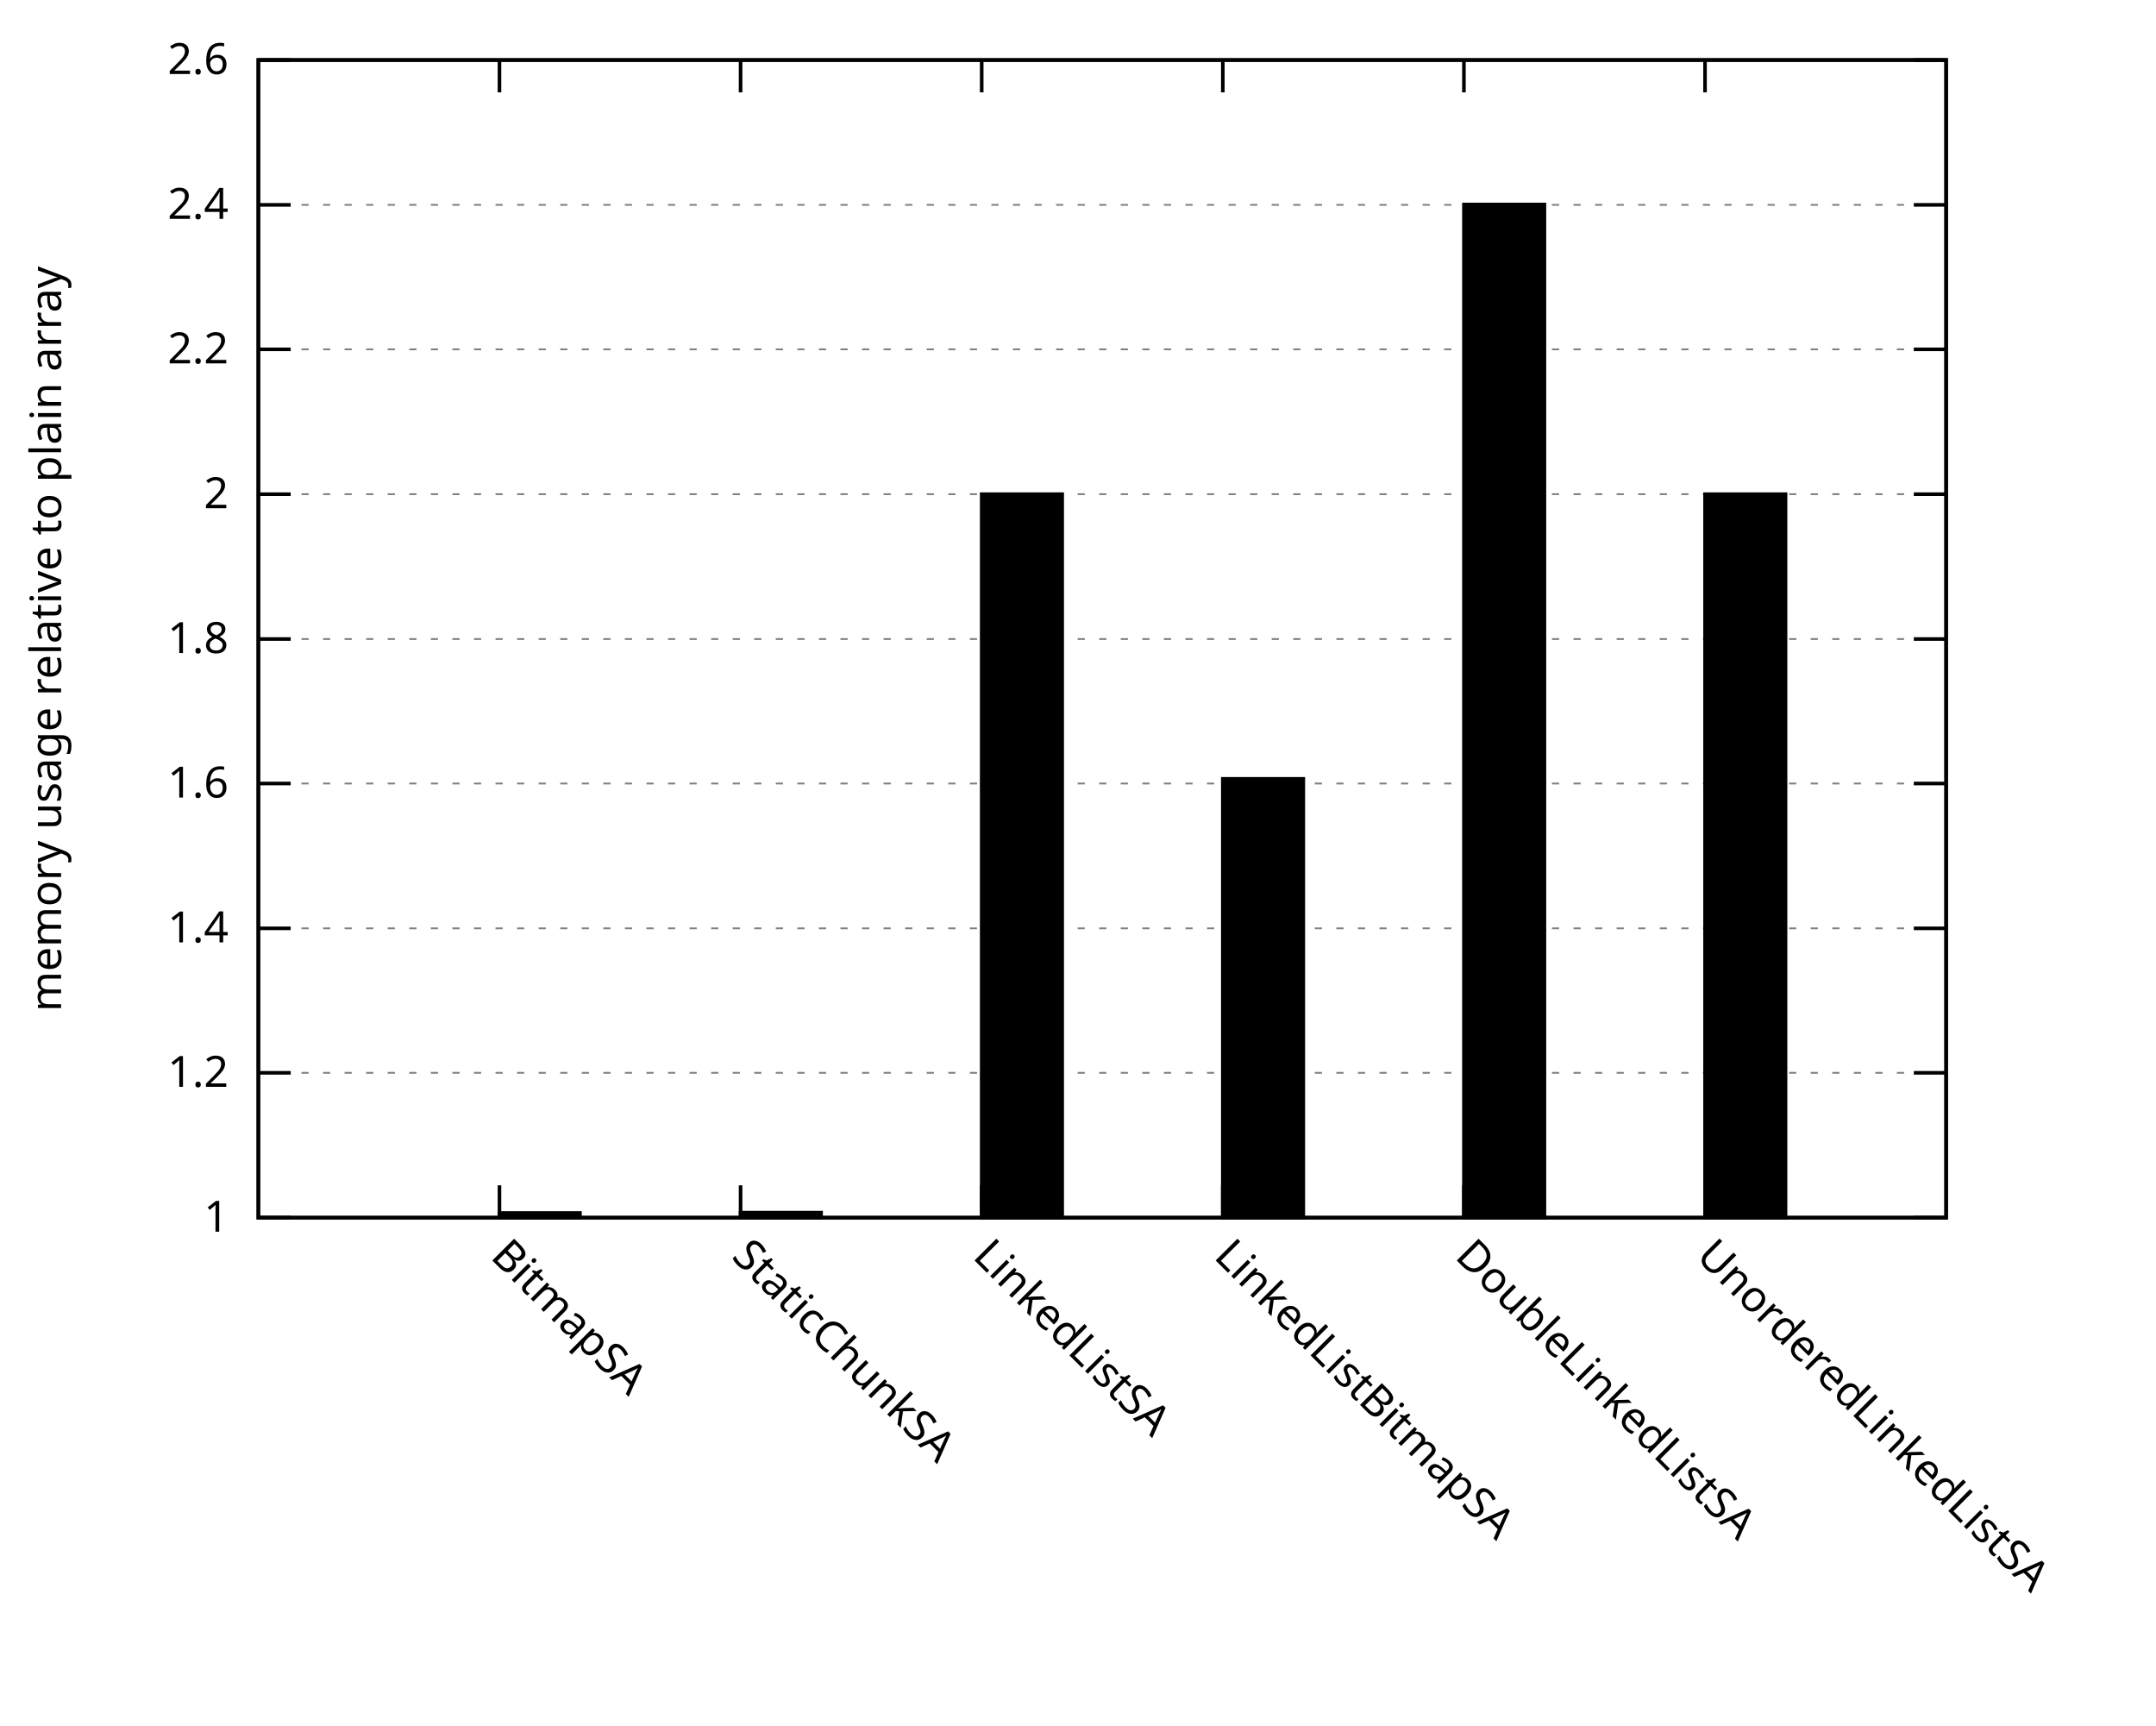
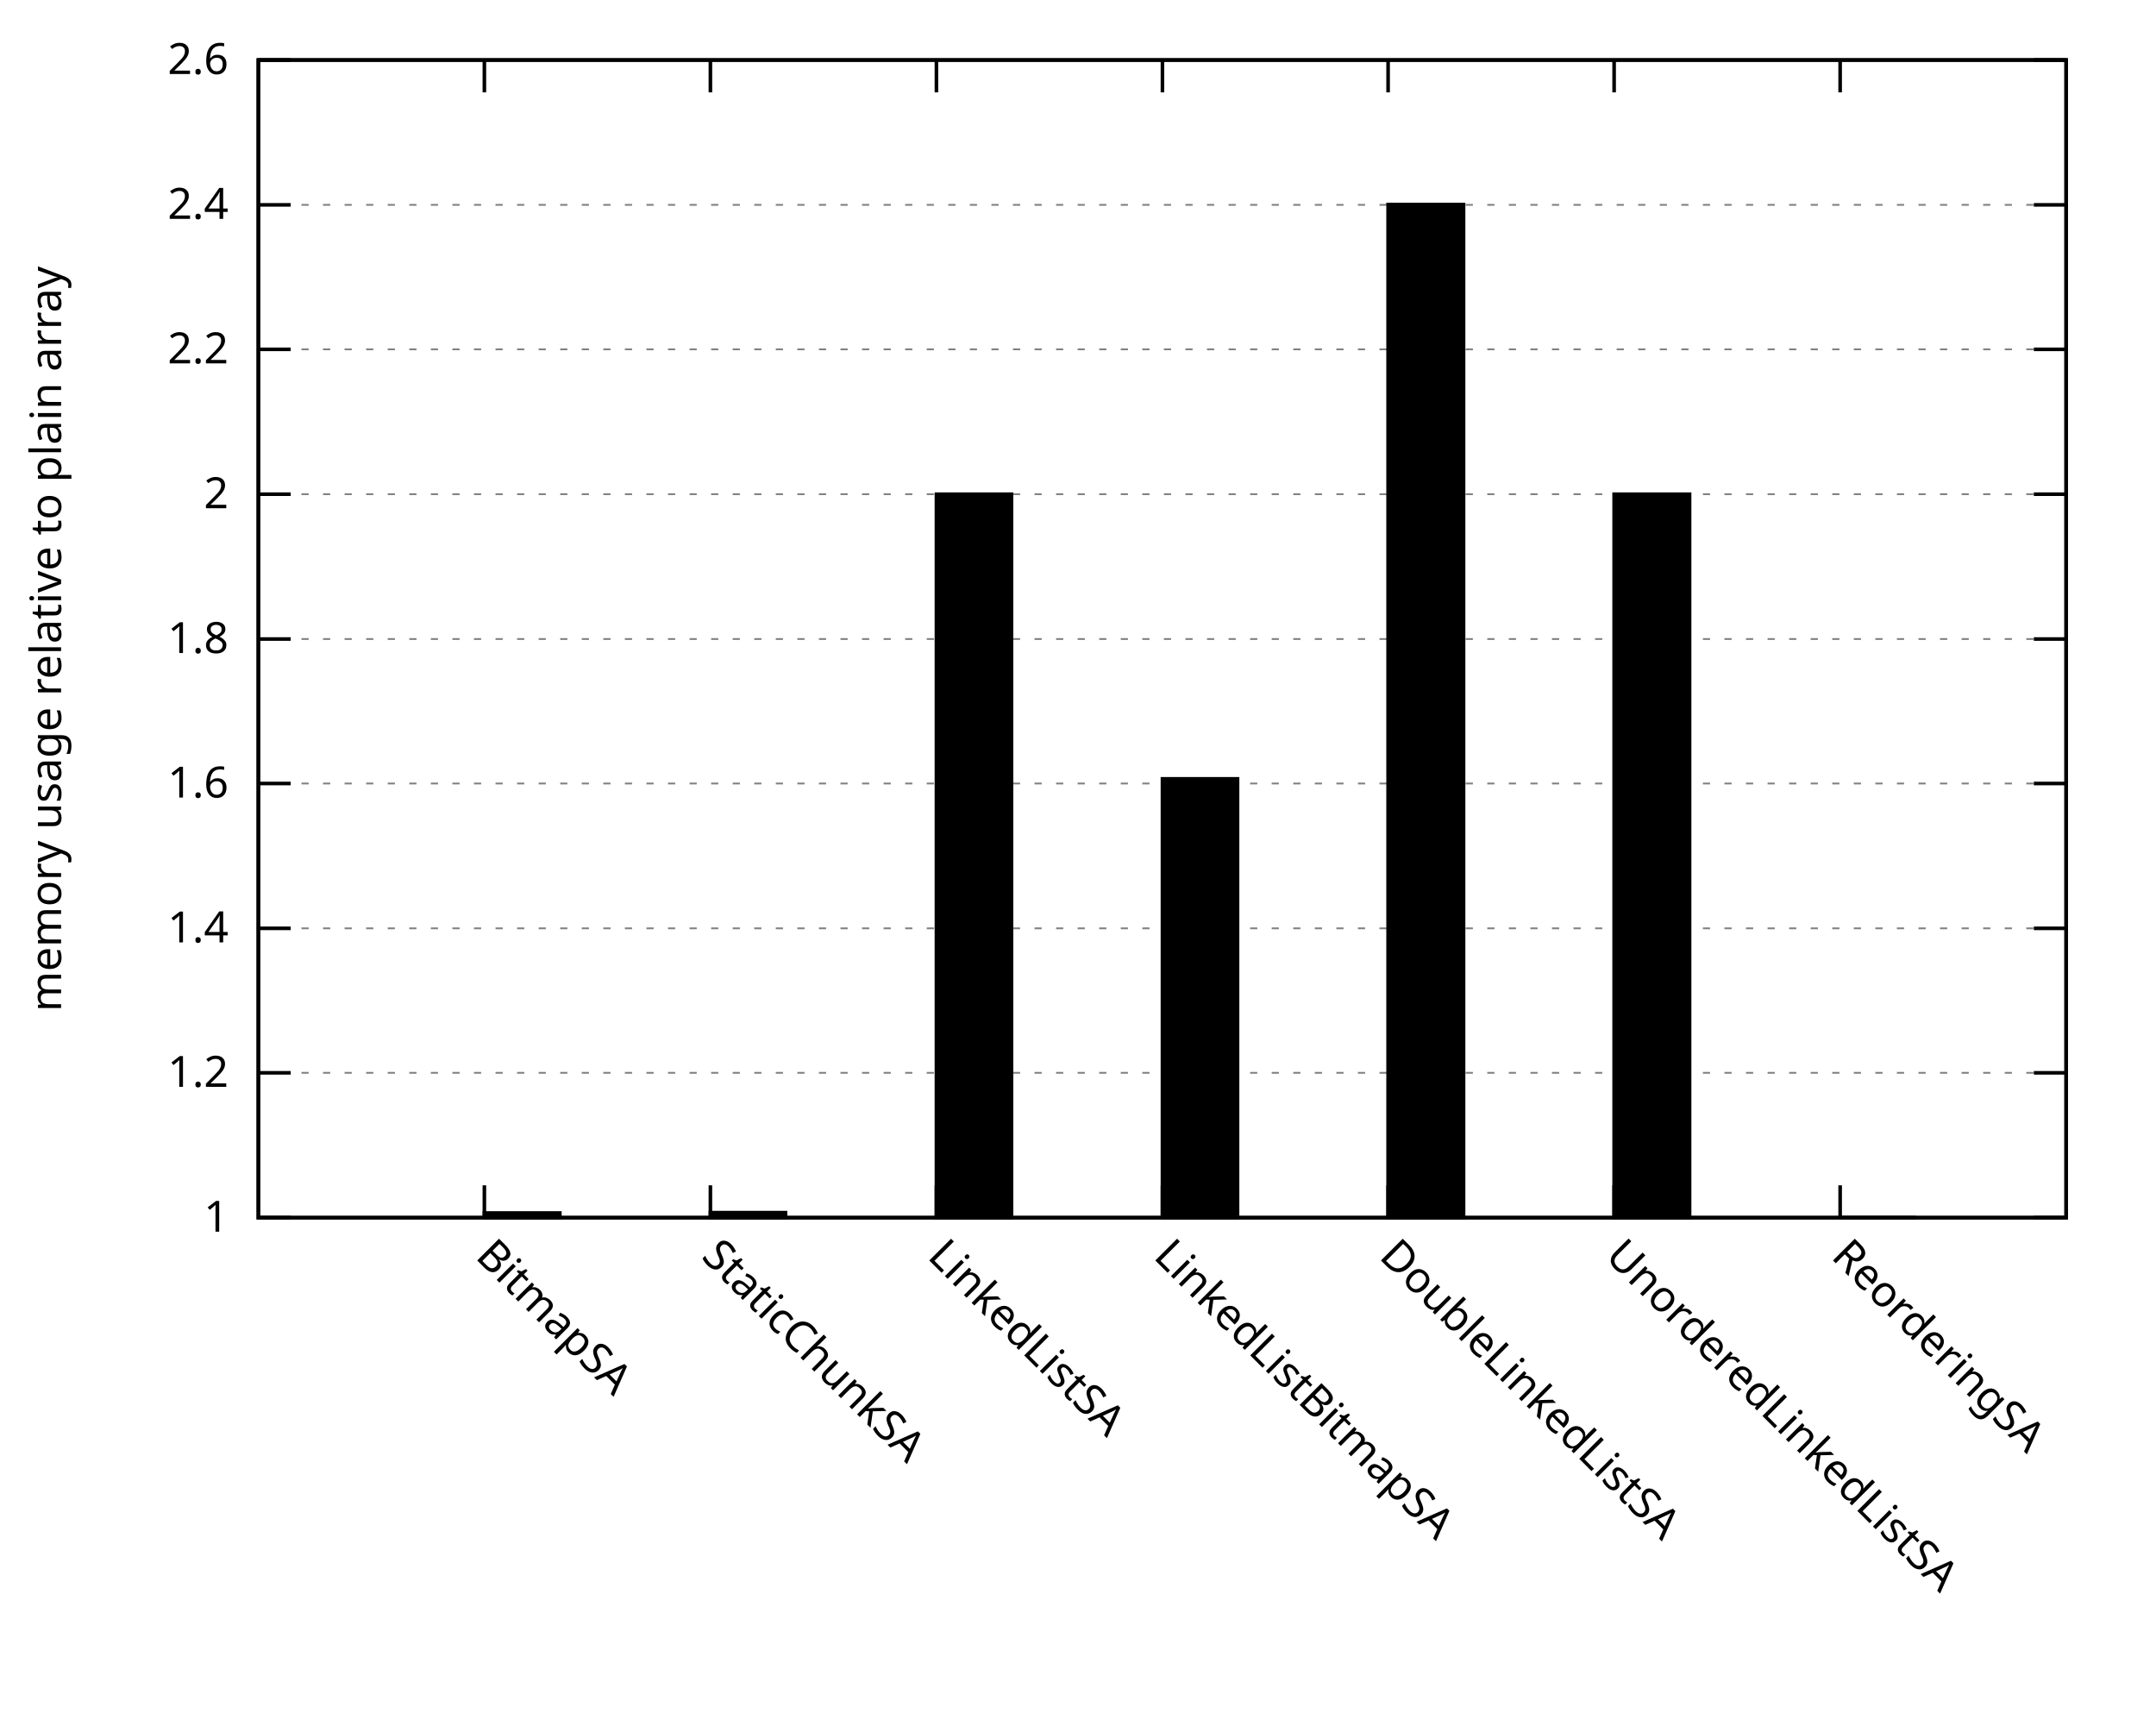
<svg xmlns="http://www.w3.org/2000/svg" xmlns:xlink="http://www.w3.org/1999/xlink" width="600" height="480" viewBox="0 0 600 480">
  <g id="gnuplot_canvas">
    <rect x="0" y="0" width="600" height="480" fill="none" />
    <defs>
      <circle id="gpDot" r="0.5" stroke-width="0.5" />
      <path id="gpPt0" stroke-width="0.222" stroke="currentColor" d="M-1,0 h2 M0,-1 v2" />
      <path id="gpPt1" stroke-width="0.222" stroke="currentColor" d="M-1,-1 L1,1 M1,-1 L-1,1" />
      <path id="gpPt2" stroke-width="0.222" stroke="currentColor" d="M-1,0 L1,0 M0,-1 L0,1 M-1,-1 L1,1 M-1,1 L1,-1" />
      <rect id="gpPt3" stroke-width="0.222" stroke="currentColor" x="-1" y="-1" width="2" height="2" />
      <rect id="gpPt4" stroke-width="0.222" stroke="currentColor" fill="currentColor" x="-1" y="-1" width="2" height="2" />
      <circle id="gpPt5" stroke-width="0.222" stroke="currentColor" cx="0" cy="0" r="1" />
      <use xlink:href="#gpPt5" id="gpPt6" fill="currentColor" stroke="none" />
      <path id="gpPt7" stroke-width="0.222" stroke="currentColor" d="M0,-1.33 L-1.33,0.67 L1.33,0.67 z" />
      <use xlink:href="#gpPt7" id="gpPt8" fill="currentColor" stroke="none" />
      <use xlink:href="#gpPt7" id="gpPt9" stroke="currentColor" transform="rotate(180)" />
      <use xlink:href="#gpPt9" id="gpPt10" fill="currentColor" stroke="none" />
      <use xlink:href="#gpPt3" id="gpPt11" stroke="currentColor" transform="rotate(45)" />
      <use xlink:href="#gpPt11" id="gpPt12" fill="currentColor" stroke="none" />
      <path id="gpPt13" stroke-width="0.222" stroke="currentColor" d="M0,1.330 L1.265,0.411 L0.782,-1.067 L-0.782,-1.076 L-1.265,0.411 z" />
      <use xlink:href="#gpPt13" id="gpPt14" fill="currentColor" stroke="none" />
      <filter id="textbox" filterUnits="objectBoundingBox" x="0" y="0" height="1" width="1">
        <feFlood flood-color="white" flood-opacity="1" result="bgnd" />
        <feComposite in="SourceGraphic" in2="bgnd" operator="atop" />
      </filter>
      <filter id="greybox" filterUnits="objectBoundingBox" x="0" y="0" height="1" width="1">
        <feFlood flood-color="lightgrey" flood-opacity="1" result="grey" />
        <feComposite in="SourceGraphic" in2="grey" operator="atop" />
      </filter>
    </defs>
    <g fill="none" color="white" stroke="currentColor" stroke-width="1.00" stroke-linecap="butt" stroke-linejoin="miter">
</g>
    <g fill="none" color="black" stroke="currentColor" stroke-width="1.00" stroke-linecap="butt" stroke-linejoin="miter">
</g>
    <g fill="none" color="black" stroke="black" stroke-width="0.50" stroke-linecap="butt" stroke-linejoin="miter">
</g>
    <g fill="none" color="gray" stroke="currentColor" stroke-width="0.50" stroke-linecap="butt" stroke-linejoin="miter">
-       <path stroke="gray" stroke-dasharray="2,4" class="gridline" d="M71.9,338.8 L541.6,338.8  " />
-     </g>
-     <g fill="none" color="gray" stroke="gray" stroke-width="1.00" stroke-linecap="butt" stroke-linejoin="miter">
- </g>
-     <g fill="none" color="black" stroke="currentColor" stroke-width="1.00" stroke-linecap="butt" stroke-linejoin="miter">
-       <path stroke="black" d="M71.9,338.8 L80.9,338.8 M541.6,338.8 L532.6,338.8  " />
+       <path stroke="gray" stroke-dasharray="2,4" class="gridline" d="M71.9,338.8 L575.0,338.8  " />
+     </g>
+     <g fill="none" color="gray" stroke="gray" stroke-width="1.00" stroke-linecap="butt" stroke-linejoin="miter">
+ </g>
+     <g fill="none" color="black" stroke="currentColor" stroke-width="1.00" stroke-linecap="butt" stroke-linejoin="miter">
+       <path stroke="black" d="M71.9,338.8 L80.9,338.8 M575.0,338.8 L566.0,338.8  " />
      <g transform="translate(63.6,342.7)" stroke="none" fill="black" font-family="sans-serif" font-size="12.00" text-anchor="end">
        <text>
          <tspan font-family="sans-serif"> 1</tspan>
        </text>
      </g>
    </g>
    <g fill="none" color="black" stroke="currentColor" stroke-width="1.00" stroke-linecap="butt" stroke-linejoin="miter">
</g>
    <g fill="none" color="black" stroke="black" stroke-width="0.50" stroke-linecap="butt" stroke-linejoin="miter">
</g>
    <g fill="none" color="gray" stroke="currentColor" stroke-width="0.50" stroke-linecap="butt" stroke-linejoin="miter">
-       <path stroke="gray" stroke-dasharray="2,4" class="gridline" d="M71.9,298.5 L541.6,298.5  " />
-     </g>
-     <g fill="none" color="gray" stroke="gray" stroke-width="1.00" stroke-linecap="butt" stroke-linejoin="miter">
- </g>
-     <g fill="none" color="black" stroke="currentColor" stroke-width="1.00" stroke-linecap="butt" stroke-linejoin="miter">
-       <path stroke="black" d="M71.9,298.5 L80.9,298.5 M541.6,298.5 L532.6,298.5  " />
+       <path stroke="gray" stroke-dasharray="2,4" class="gridline" d="M71.9,298.5 L575.0,298.5  " />
+     </g>
+     <g fill="none" color="gray" stroke="gray" stroke-width="1.00" stroke-linecap="butt" stroke-linejoin="miter">
+ </g>
+     <g fill="none" color="black" stroke="currentColor" stroke-width="1.00" stroke-linecap="butt" stroke-linejoin="miter">
+       <path stroke="black" d="M71.9,298.5 L80.9,298.5 M575.0,298.5 L566.0,298.5  " />
      <g transform="translate(63.6,302.4)" stroke="none" fill="black" font-family="sans-serif" font-size="12.00" text-anchor="end">
        <text>
          <tspan font-family="sans-serif"> 1.2</tspan>
        </text>
      </g>
    </g>
    <g fill="none" color="black" stroke="currentColor" stroke-width="1.00" stroke-linecap="butt" stroke-linejoin="miter">
</g>
    <g fill="none" color="black" stroke="black" stroke-width="0.50" stroke-linecap="butt" stroke-linejoin="miter">
</g>
    <g fill="none" color="gray" stroke="currentColor" stroke-width="0.50" stroke-linecap="butt" stroke-linejoin="miter">
-       <path stroke="gray" stroke-dasharray="2,4" class="gridline" d="M71.9,258.3 L541.6,258.3  " />
-     </g>
-     <g fill="none" color="gray" stroke="gray" stroke-width="1.00" stroke-linecap="butt" stroke-linejoin="miter">
- </g>
-     <g fill="none" color="black" stroke="currentColor" stroke-width="1.00" stroke-linecap="butt" stroke-linejoin="miter">
-       <path stroke="black" d="M71.9,258.3 L80.9,258.3 M541.6,258.3 L532.6,258.3  " />
+       <path stroke="gray" stroke-dasharray="2,4" class="gridline" d="M71.9,258.3 L575.0,258.3  " />
+     </g>
+     <g fill="none" color="gray" stroke="gray" stroke-width="1.00" stroke-linecap="butt" stroke-linejoin="miter">
+ </g>
+     <g fill="none" color="black" stroke="currentColor" stroke-width="1.00" stroke-linecap="butt" stroke-linejoin="miter">
+       <path stroke="black" d="M71.9,258.3 L80.9,258.3 M575.0,258.3 L566.0,258.3  " />
      <g transform="translate(63.6,262.2)" stroke="none" fill="black" font-family="sans-serif" font-size="12.00" text-anchor="end">
        <text>
          <tspan font-family="sans-serif"> 1.4</tspan>
        </text>
      </g>
    </g>
    <g fill="none" color="black" stroke="currentColor" stroke-width="1.00" stroke-linecap="butt" stroke-linejoin="miter">
</g>
    <g fill="none" color="black" stroke="black" stroke-width="0.50" stroke-linecap="butt" stroke-linejoin="miter">
</g>
    <g fill="none" color="gray" stroke="currentColor" stroke-width="0.50" stroke-linecap="butt" stroke-linejoin="miter">
-       <path stroke="gray" stroke-dasharray="2,4" class="gridline" d="M71.9,218.0 L541.6,218.0  " />
-     </g>
-     <g fill="none" color="gray" stroke="gray" stroke-width="1.00" stroke-linecap="butt" stroke-linejoin="miter">
- </g>
-     <g fill="none" color="black" stroke="currentColor" stroke-width="1.00" stroke-linecap="butt" stroke-linejoin="miter">
-       <path stroke="black" d="M71.9,218.0 L80.9,218.0 M541.6,218.0 L532.6,218.0  " />
+       <path stroke="gray" stroke-dasharray="2,4" class="gridline" d="M71.9,218.0 L575.0,218.0  " />
+     </g>
+     <g fill="none" color="gray" stroke="gray" stroke-width="1.00" stroke-linecap="butt" stroke-linejoin="miter">
+ </g>
+     <g fill="none" color="black" stroke="currentColor" stroke-width="1.00" stroke-linecap="butt" stroke-linejoin="miter">
+       <path stroke="black" d="M71.9,218.0 L80.9,218.0 M575.0,218.0 L566.0,218.0  " />
      <g transform="translate(63.6,221.9)" stroke="none" fill="black" font-family="sans-serif" font-size="12.00" text-anchor="end">
        <text>
          <tspan font-family="sans-serif"> 1.6</tspan>
        </text>
      </g>
    </g>
    <g fill="none" color="black" stroke="currentColor" stroke-width="1.00" stroke-linecap="butt" stroke-linejoin="miter">
</g>
    <g fill="none" color="black" stroke="black" stroke-width="0.50" stroke-linecap="butt" stroke-linejoin="miter">
</g>
    <g fill="none" color="gray" stroke="currentColor" stroke-width="0.50" stroke-linecap="butt" stroke-linejoin="miter">
-       <path stroke="gray" stroke-dasharray="2,4" class="gridline" d="M71.9,177.8 L541.6,177.8  " />
-     </g>
-     <g fill="none" color="gray" stroke="gray" stroke-width="1.00" stroke-linecap="butt" stroke-linejoin="miter">
- </g>
-     <g fill="none" color="black" stroke="currentColor" stroke-width="1.00" stroke-linecap="butt" stroke-linejoin="miter">
-       <path stroke="black" d="M71.9,177.8 L80.9,177.8 M541.6,177.8 L532.6,177.8  " />
+       <path stroke="gray" stroke-dasharray="2,4" class="gridline" d="M71.9,177.8 L575.0,177.8  " />
+     </g>
+     <g fill="none" color="gray" stroke="gray" stroke-width="1.00" stroke-linecap="butt" stroke-linejoin="miter">
+ </g>
+     <g fill="none" color="black" stroke="currentColor" stroke-width="1.00" stroke-linecap="butt" stroke-linejoin="miter">
+       <path stroke="black" d="M71.9,177.8 L80.9,177.8 M575.0,177.8 L566.0,177.8  " />
      <g transform="translate(63.6,181.7)" stroke="none" fill="black" font-family="sans-serif" font-size="12.00" text-anchor="end">
        <text>
          <tspan font-family="sans-serif"> 1.8</tspan>
        </text>
      </g>
    </g>
    <g fill="none" color="black" stroke="currentColor" stroke-width="1.00" stroke-linecap="butt" stroke-linejoin="miter">
</g>
    <g fill="none" color="black" stroke="black" stroke-width="0.50" stroke-linecap="butt" stroke-linejoin="miter">
</g>
    <g fill="none" color="gray" stroke="currentColor" stroke-width="0.50" stroke-linecap="butt" stroke-linejoin="miter">
-       <path stroke="gray" stroke-dasharray="2,4" class="gridline" d="M71.9,137.5 L541.6,137.5  " />
-     </g>
-     <g fill="none" color="gray" stroke="gray" stroke-width="1.00" stroke-linecap="butt" stroke-linejoin="miter">
- </g>
-     <g fill="none" color="black" stroke="currentColor" stroke-width="1.00" stroke-linecap="butt" stroke-linejoin="miter">
-       <path stroke="black" d="M71.9,137.5 L80.9,137.5 M541.6,137.5 L532.6,137.5  " />
+       <path stroke="gray" stroke-dasharray="2,4" class="gridline" d="M71.9,137.5 L575.0,137.5  " />
+     </g>
+     <g fill="none" color="gray" stroke="gray" stroke-width="1.00" stroke-linecap="butt" stroke-linejoin="miter">
+ </g>
+     <g fill="none" color="black" stroke="currentColor" stroke-width="1.00" stroke-linecap="butt" stroke-linejoin="miter">
+       <path stroke="black" d="M71.9,137.5 L80.9,137.5 M575.0,137.5 L566.0,137.5  " />
      <g transform="translate(63.6,141.4)" stroke="none" fill="black" font-family="sans-serif" font-size="12.00" text-anchor="end">
        <text>
          <tspan font-family="sans-serif"> 2</tspan>
        </text>
      </g>
    </g>
    <g fill="none" color="black" stroke="currentColor" stroke-width="1.00" stroke-linecap="butt" stroke-linejoin="miter">
</g>
    <g fill="none" color="black" stroke="black" stroke-width="0.50" stroke-linecap="butt" stroke-linejoin="miter">
</g>
    <g fill="none" color="gray" stroke="currentColor" stroke-width="0.50" stroke-linecap="butt" stroke-linejoin="miter">
-       <path stroke="gray" stroke-dasharray="2,4" class="gridline" d="M71.9,97.2 L541.6,97.2  " />
-     </g>
-     <g fill="none" color="gray" stroke="gray" stroke-width="1.00" stroke-linecap="butt" stroke-linejoin="miter">
- </g>
-     <g fill="none" color="black" stroke="currentColor" stroke-width="1.00" stroke-linecap="butt" stroke-linejoin="miter">
-       <path stroke="black" d="M71.9,97.2 L80.9,97.2 M541.6,97.2 L532.6,97.2  " />
+       <path stroke="gray" stroke-dasharray="2,4" class="gridline" d="M71.9,97.2 L575.0,97.2  " />
+     </g>
+     <g fill="none" color="gray" stroke="gray" stroke-width="1.00" stroke-linecap="butt" stroke-linejoin="miter">
+ </g>
+     <g fill="none" color="black" stroke="currentColor" stroke-width="1.00" stroke-linecap="butt" stroke-linejoin="miter">
+       <path stroke="black" d="M71.9,97.2 L80.9,97.2 M575.0,97.2 L566.0,97.2  " />
      <g transform="translate(63.6,101.1)" stroke="none" fill="black" font-family="sans-serif" font-size="12.00" text-anchor="end">
        <text>
          <tspan font-family="sans-serif"> 2.2</tspan>
        </text>
      </g>
    </g>
    <g fill="none" color="black" stroke="currentColor" stroke-width="1.00" stroke-linecap="butt" stroke-linejoin="miter">
</g>
    <g fill="none" color="black" stroke="black" stroke-width="0.50" stroke-linecap="butt" stroke-linejoin="miter">
</g>
    <g fill="none" color="gray" stroke="currentColor" stroke-width="0.50" stroke-linecap="butt" stroke-linejoin="miter">
-       <path stroke="gray" stroke-dasharray="2,4" class="gridline" d="M71.9,57.0 L541.6,57.0  " />
-     </g>
-     <g fill="none" color="gray" stroke="gray" stroke-width="1.00" stroke-linecap="butt" stroke-linejoin="miter">
- </g>
-     <g fill="none" color="black" stroke="currentColor" stroke-width="1.00" stroke-linecap="butt" stroke-linejoin="miter">
-       <path stroke="black" d="M71.9,57.0 L80.9,57.0 M541.6,57.0 L532.6,57.0  " />
+       <path stroke="gray" stroke-dasharray="2,4" class="gridline" d="M71.9,57.0 L575.0,57.0  " />
+     </g>
+     <g fill="none" color="gray" stroke="gray" stroke-width="1.00" stroke-linecap="butt" stroke-linejoin="miter">
+ </g>
+     <g fill="none" color="black" stroke="currentColor" stroke-width="1.00" stroke-linecap="butt" stroke-linejoin="miter">
+       <path stroke="black" d="M71.9,57.0 L80.9,57.0 M575.0,57.0 L566.0,57.0  " />
      <g transform="translate(63.6,60.9)" stroke="none" fill="black" font-family="sans-serif" font-size="12.00" text-anchor="end">
        <text>
          <tspan font-family="sans-serif"> 2.4</tspan>
        </text>
      </g>
    </g>
    <g fill="none" color="black" stroke="currentColor" stroke-width="1.00" stroke-linecap="butt" stroke-linejoin="miter">
</g>
    <g fill="none" color="black" stroke="black" stroke-width="0.50" stroke-linecap="butt" stroke-linejoin="miter">
</g>
    <g fill="none" color="gray" stroke="currentColor" stroke-width="0.50" stroke-linecap="butt" stroke-linejoin="miter">
-       <path stroke="gray" stroke-dasharray="2,4" class="gridline" d="M71.9,16.7 L541.6,16.7  " />
-     </g>
-     <g fill="none" color="gray" stroke="gray" stroke-width="1.00" stroke-linecap="butt" stroke-linejoin="miter">
- </g>
-     <g fill="none" color="black" stroke="currentColor" stroke-width="1.00" stroke-linecap="butt" stroke-linejoin="miter">
-       <path stroke="black" d="M71.9,16.7 L80.9,16.7 M541.6,16.7 L532.6,16.7  " />
+       <path stroke="gray" stroke-dasharray="2,4" class="gridline" d="M71.9,16.7 L575.0,16.7  " />
+     </g>
+     <g fill="none" color="gray" stroke="gray" stroke-width="1.00" stroke-linecap="butt" stroke-linejoin="miter">
+ </g>
+     <g fill="none" color="black" stroke="currentColor" stroke-width="1.00" stroke-linecap="butt" stroke-linejoin="miter">
+       <path stroke="black" d="M71.9,16.7 L80.9,16.7 M575.0,16.7 L566.0,16.7  " />
      <g transform="translate(63.6,20.6)" stroke="none" fill="black" font-family="sans-serif" font-size="12.00" text-anchor="end">
        <text>
          <tspan font-family="sans-serif"> 2.6</tspan>
        </text>
      </g>
    </g>
    <g fill="none" color="black" stroke="currentColor" stroke-width="1.00" stroke-linecap="butt" stroke-linejoin="miter">
-       <path stroke="black" d="M139.0,338.8 L139.0,329.8 M139.0,16.7 L139.0,25.7  " />
-       <g transform="translate(136.2,349.9) rotate(45)" stroke="none" fill="black" font-family="sans-serif" font-size="12.00" text-anchor="start">
+       <path stroke="black" d="M134.8,338.8 L134.8,329.8 M134.8,16.7 L134.8,25.7  " />
+       <g transform="translate(132.0,349.9) rotate(45)" stroke="none" fill="black" font-family="sans-serif" font-size="12.00" text-anchor="start">
        <text>
          <tspan font-family="sans-serif">BitmapSA</tspan>
        </text>
      </g>
    </g>
    <g fill="none" color="black" stroke="currentColor" stroke-width="1.00" stroke-linecap="butt" stroke-linejoin="miter">
-       <path stroke="black" d="M206.1,338.8 L206.1,329.8 M206.1,16.7 L206.1,25.7  " />
-       <g transform="translate(203.3,349.9) rotate(45)" stroke="none" fill="black" font-family="sans-serif" font-size="12.00" text-anchor="start">
+       <path stroke="black" d="M197.7,338.8 L197.7,329.8 M197.7,16.7 L197.7,25.7  " />
+       <g transform="translate(194.9,349.9) rotate(45)" stroke="none" fill="black" font-family="sans-serif" font-size="12.00" text-anchor="start">
        <text>
          <tspan font-family="sans-serif">StaticChunkSA</tspan>
        </text>
      </g>
    </g>
    <g fill="none" color="black" stroke="currentColor" stroke-width="1.00" stroke-linecap="butt" stroke-linejoin="miter">
-       <path stroke="black" d="M273.2,338.8 L273.2,329.8 M273.2,16.7 L273.2,25.7  " />
-       <g transform="translate(270.4,349.9) rotate(45)" stroke="none" fill="black" font-family="sans-serif" font-size="12.00" text-anchor="start">
+       <path stroke="black" d="M260.6,338.8 L260.6,329.8 M260.6,16.7 L260.6,25.7  " />
+       <g transform="translate(257.8,349.9) rotate(45)" stroke="none" fill="black" font-family="sans-serif" font-size="12.00" text-anchor="start">
        <text>
          <tspan font-family="sans-serif">LinkedListSA</tspan>
        </text>
      </g>
    </g>
    <g fill="none" color="black" stroke="currentColor" stroke-width="1.00" stroke-linecap="butt" stroke-linejoin="miter">
-       <path stroke="black" d="M340.3,338.8 L340.3,329.8 M340.3,16.7 L340.3,25.7  " />
-       <g transform="translate(337.5,349.9) rotate(45)" stroke="none" fill="black" font-family="sans-serif" font-size="12.00" text-anchor="start">
+       <path stroke="black" d="M323.5,338.8 L323.5,329.8 M323.5,16.7 L323.5,25.7  " />
+       <g transform="translate(320.7,349.9) rotate(45)" stroke="none" fill="black" font-family="sans-serif" font-size="12.00" text-anchor="start">
        <text>
          <tspan font-family="sans-serif">LinkedListBitmapSA</tspan>
        </text>
      </g>
    </g>
    <g fill="none" color="black" stroke="currentColor" stroke-width="1.00" stroke-linecap="butt" stroke-linejoin="miter">
-       <path stroke="black" d="M407.4,338.8 L407.4,329.8 M407.4,16.7 L407.4,25.7  " />
-       <g transform="translate(404.6,349.9) rotate(45)" stroke="none" fill="black" font-family="sans-serif" font-size="12.00" text-anchor="start">
+       <path stroke="black" d="M386.3,338.8 L386.3,329.8 M386.3,16.7 L386.3,25.7  " />
+       <g transform="translate(383.5,349.9) rotate(45)" stroke="none" fill="black" font-family="sans-serif" font-size="12.00" text-anchor="start">
        <text>
          <tspan font-family="sans-serif">DoubleLinkedListSA</tspan>
        </text>
      </g>
    </g>
    <g fill="none" color="black" stroke="currentColor" stroke-width="1.00" stroke-linecap="butt" stroke-linejoin="miter">
-       <path stroke="black" d="M474.5,338.8 L474.5,329.8 M474.5,16.7 L474.5,25.7  " />
-       <g transform="translate(471.7,349.9) rotate(45)" stroke="none" fill="black" font-family="sans-serif" font-size="12.00" text-anchor="start">
+       <path stroke="black" d="M449.2,338.8 L449.2,329.8 M449.2,16.7 L449.2,25.7  " />
+       <g transform="translate(446.4,349.9) rotate(45)" stroke="none" fill="black" font-family="sans-serif" font-size="12.00" text-anchor="start">
        <text>
          <tspan font-family="sans-serif">UnorderedLinkedListSA</tspan>
        </text>
      </g>
    </g>
    <g fill="none" color="black" stroke="currentColor" stroke-width="1.00" stroke-linecap="butt" stroke-linejoin="miter">
- </g>
-     <g fill="none" color="black" stroke="currentColor" stroke-width="1.00" stroke-linecap="butt" stroke-linejoin="miter">
-       <path stroke="black" d="M71.9,16.7 L71.9,338.8 L541.6,338.8 L541.6,16.7 L71.9,16.7 Z  " />
+       <path stroke="black" d="M512.1,338.8 L512.1,329.8 M512.1,16.7 L512.1,25.7  " />
+       <g transform="translate(509.3,349.9) rotate(45)" stroke="none" fill="black" font-family="sans-serif" font-size="12.00" text-anchor="start">
+         <text>
+           <tspan font-family="sans-serif">ReorderingSA</tspan>
+         </text>
+       </g>
+     </g>
+     <g fill="none" color="black" stroke="currentColor" stroke-width="1.00" stroke-linecap="butt" stroke-linejoin="miter">
+ </g>
+     <g fill="none" color="black" stroke="currentColor" stroke-width="1.00" stroke-linecap="butt" stroke-linejoin="miter">
+       <path stroke="black" d="M71.9,16.7 L71.9,338.8 L575.0,338.8 L575.0,16.7 L71.9,16.7 Z  " />
    </g>
    <g fill="none" color="black" stroke="currentColor" stroke-width="1.00" stroke-linecap="butt" stroke-linejoin="miter">
      <g transform="translate(17.0,177.8) rotate(270)" stroke="none" fill="black" font-family="sans-serif" font-size="12.00" text-anchor="middle">
        <text>
          <tspan font-family="sans-serif">memory usage relative to plain array</tspan>
        </text>
      </g>
    </g>
    <g fill="none" color="black" stroke="currentColor" stroke-width="1.00" stroke-linecap="butt" stroke-linejoin="miter">
</g>
    <g id="gnuplot_plot_1">
      <g fill="none" color="black" stroke="currentColor" stroke-width="1.00" stroke-linecap="butt" stroke-linejoin="miter">
        <g stroke="none" shape-rendering="crispEdges">
-           <polygon fill="rgb(  0,   0,   0)" points="139.0,338.8 161.5,338.8 161.5,337.4 139.0,337.4 " />
-         </g>
-         <path stroke="rgb(  0,   0,   0)" d="M139.0,338.8 L139.0,337.5 L161.4,337.5 L161.4,338.8 L139.0,338.8 Z  " />
-         <g stroke="none" shape-rendering="crispEdges">
-           <polygon fill="rgb(  0,   0,   0)" points="206.1,338.8 228.6,338.8 228.6,337.3 206.1,337.3 " />
-         </g>
-         <path stroke="rgb(  0,   0,   0)" d="M206.1,338.8 L206.1,337.4 L228.5,337.4 L228.5,338.8 L206.1,338.8 Z  " />
-         <g stroke="none" shape-rendering="crispEdges">
-           <polygon fill="rgb(  0,   0,   0)" points="273.2,338.8 295.7,338.8 295.7,137.4 273.2,137.4 " />
-         </g>
-         <path stroke="rgb(  0,   0,   0)" d="M273.2,338.8 L273.2,137.5 L295.6,137.5 L295.6,338.8 L273.2,338.8 Z  " />
-         <g stroke="none" shape-rendering="crispEdges">
-           <polygon fill="rgb(  0,   0,   0)" points="340.3,338.8 362.8,338.8 362.8,216.6 340.3,216.6 " />
-         </g>
-         <path stroke="rgb(  0,   0,   0)" d="M340.3,338.8 L340.3,216.7 L362.7,216.7 L362.7,338.8 L340.3,338.8 Z  " />
-         <g stroke="none" shape-rendering="crispEdges">
-           <polygon fill="rgb(  0,   0,   0)" points="407.4,338.8 429.9,338.8 429.9,56.8 407.4,56.8 " />
-         </g>
-         <path stroke="rgb(  0,   0,   0)" d="M407.4,338.8 L407.4,56.9 L429.8,56.9 L429.8,338.8 L407.4,338.8 Z  " />
-         <g stroke="none" shape-rendering="crispEdges">
-           <polygon fill="rgb(  0,   0,   0)" points="474.5,338.8 497.0,338.8 497.0,137.4 474.5,137.4 " />
-         </g>
-         <path stroke="rgb(  0,   0,   0)" d="M474.5,338.8 L474.5,137.5 L496.9,137.5 L496.9,338.8 L474.5,338.8 Z  " />
+           <polygon fill="rgb(  0,   0,   0)" points="134.8,338.8 155.9,338.8 155.9,337.4 134.8,337.4 " />
+         </g>
+         <path stroke="rgb(  0,   0,   0)" d="M134.8,338.8 L134.8,337.5 L155.8,337.5 L155.8,338.8 L134.8,338.8 Z  " />
+         <g stroke="none" shape-rendering="crispEdges">
+           <polygon fill="rgb(  0,   0,   0)" points="197.7,338.8 218.7,338.8 218.7,337.3 197.7,337.3 " />
+         </g>
+         <path stroke="rgb(  0,   0,   0)" d="M197.7,338.8 L197.7,337.4 L218.6,337.4 L218.6,338.8 L197.7,338.8 Z  " />
+         <g stroke="none" shape-rendering="crispEdges">
+           <polygon fill="rgb(  0,   0,   0)" points="260.6,338.8 281.6,338.8 281.6,137.4 260.6,137.4 " />
+         </g>
+         <path stroke="rgb(  0,   0,   0)" d="M260.6,338.8 L260.6,137.5 L281.5,137.5 L281.5,338.8 L260.6,338.8 Z  " />
+         <g stroke="none" shape-rendering="crispEdges">
+           <polygon fill="rgb(  0,   0,   0)" points="323.5,338.8 344.5,338.8 344.5,216.6 323.5,216.6 " />
+         </g>
+         <path stroke="rgb(  0,   0,   0)" d="M323.5,338.8 L323.5,216.7 L344.4,216.7 L344.4,338.8 L323.5,338.8 Z  " />
+         <g stroke="none" shape-rendering="crispEdges">
+           <polygon fill="rgb(  0,   0,   0)" points="386.3,338.8 407.4,338.8 407.4,56.8 386.3,56.8 " />
+         </g>
+         <path stroke="rgb(  0,   0,   0)" d="M386.3,338.8 L386.3,56.9 L407.3,56.9 L407.3,338.8 L386.3,338.8 Z  " />
+         <g stroke="none" shape-rendering="crispEdges">
+           <polygon fill="rgb(  0,   0,   0)" points="449.2,338.8 470.3,338.8 470.3,137.4 449.2,137.4 " />
+         </g>
+         <path stroke="rgb(  0,   0,   0)" d="M449.2,338.8 L449.2,137.5 L470.2,137.5 L470.2,338.8 L449.2,338.8 Z  " />
+         <g stroke="none" shape-rendering="crispEdges">
+           <polygon fill="rgb(  0,   0,   0)" points="512.1,338.8 533.2,338.8 533.2,338.7 512.1,338.7 " />
+         </g>
+         <path stroke="rgb(  0,   0,   0)" d="M512.1,338.8 L533.1,338.8 L512.1,338.8 Z  " />
      </g>
    </g>
    <g fill="none" color="white" stroke="rgb(  0,   0,   0)" stroke-width="2.00" stroke-linecap="butt" stroke-linejoin="miter">
</g>
    <g fill="none" color="black" stroke="currentColor" stroke-width="2.00" stroke-linecap="butt" stroke-linejoin="miter">
</g>
    <g fill="none" color="black" stroke="black" stroke-width="1.00" stroke-linecap="butt" stroke-linejoin="miter">
</g>
    <g fill="none" color="black" stroke="currentColor" stroke-width="1.00" stroke-linecap="butt" stroke-linejoin="miter">
-       <path stroke="black" d="M71.9,16.7 L71.9,338.8 L541.6,338.8 L541.6,16.7 L71.9,16.7 Z  " />
+       <path stroke="black" d="M71.9,16.7 L71.9,338.8 L575.0,338.8 L575.0,16.7 L71.9,16.7 Z  " />
    </g>
    <g fill="none" color="black" stroke="currentColor" stroke-width="1.00" stroke-linecap="butt" stroke-linejoin="miter">
</g>
  </g>
</svg>
